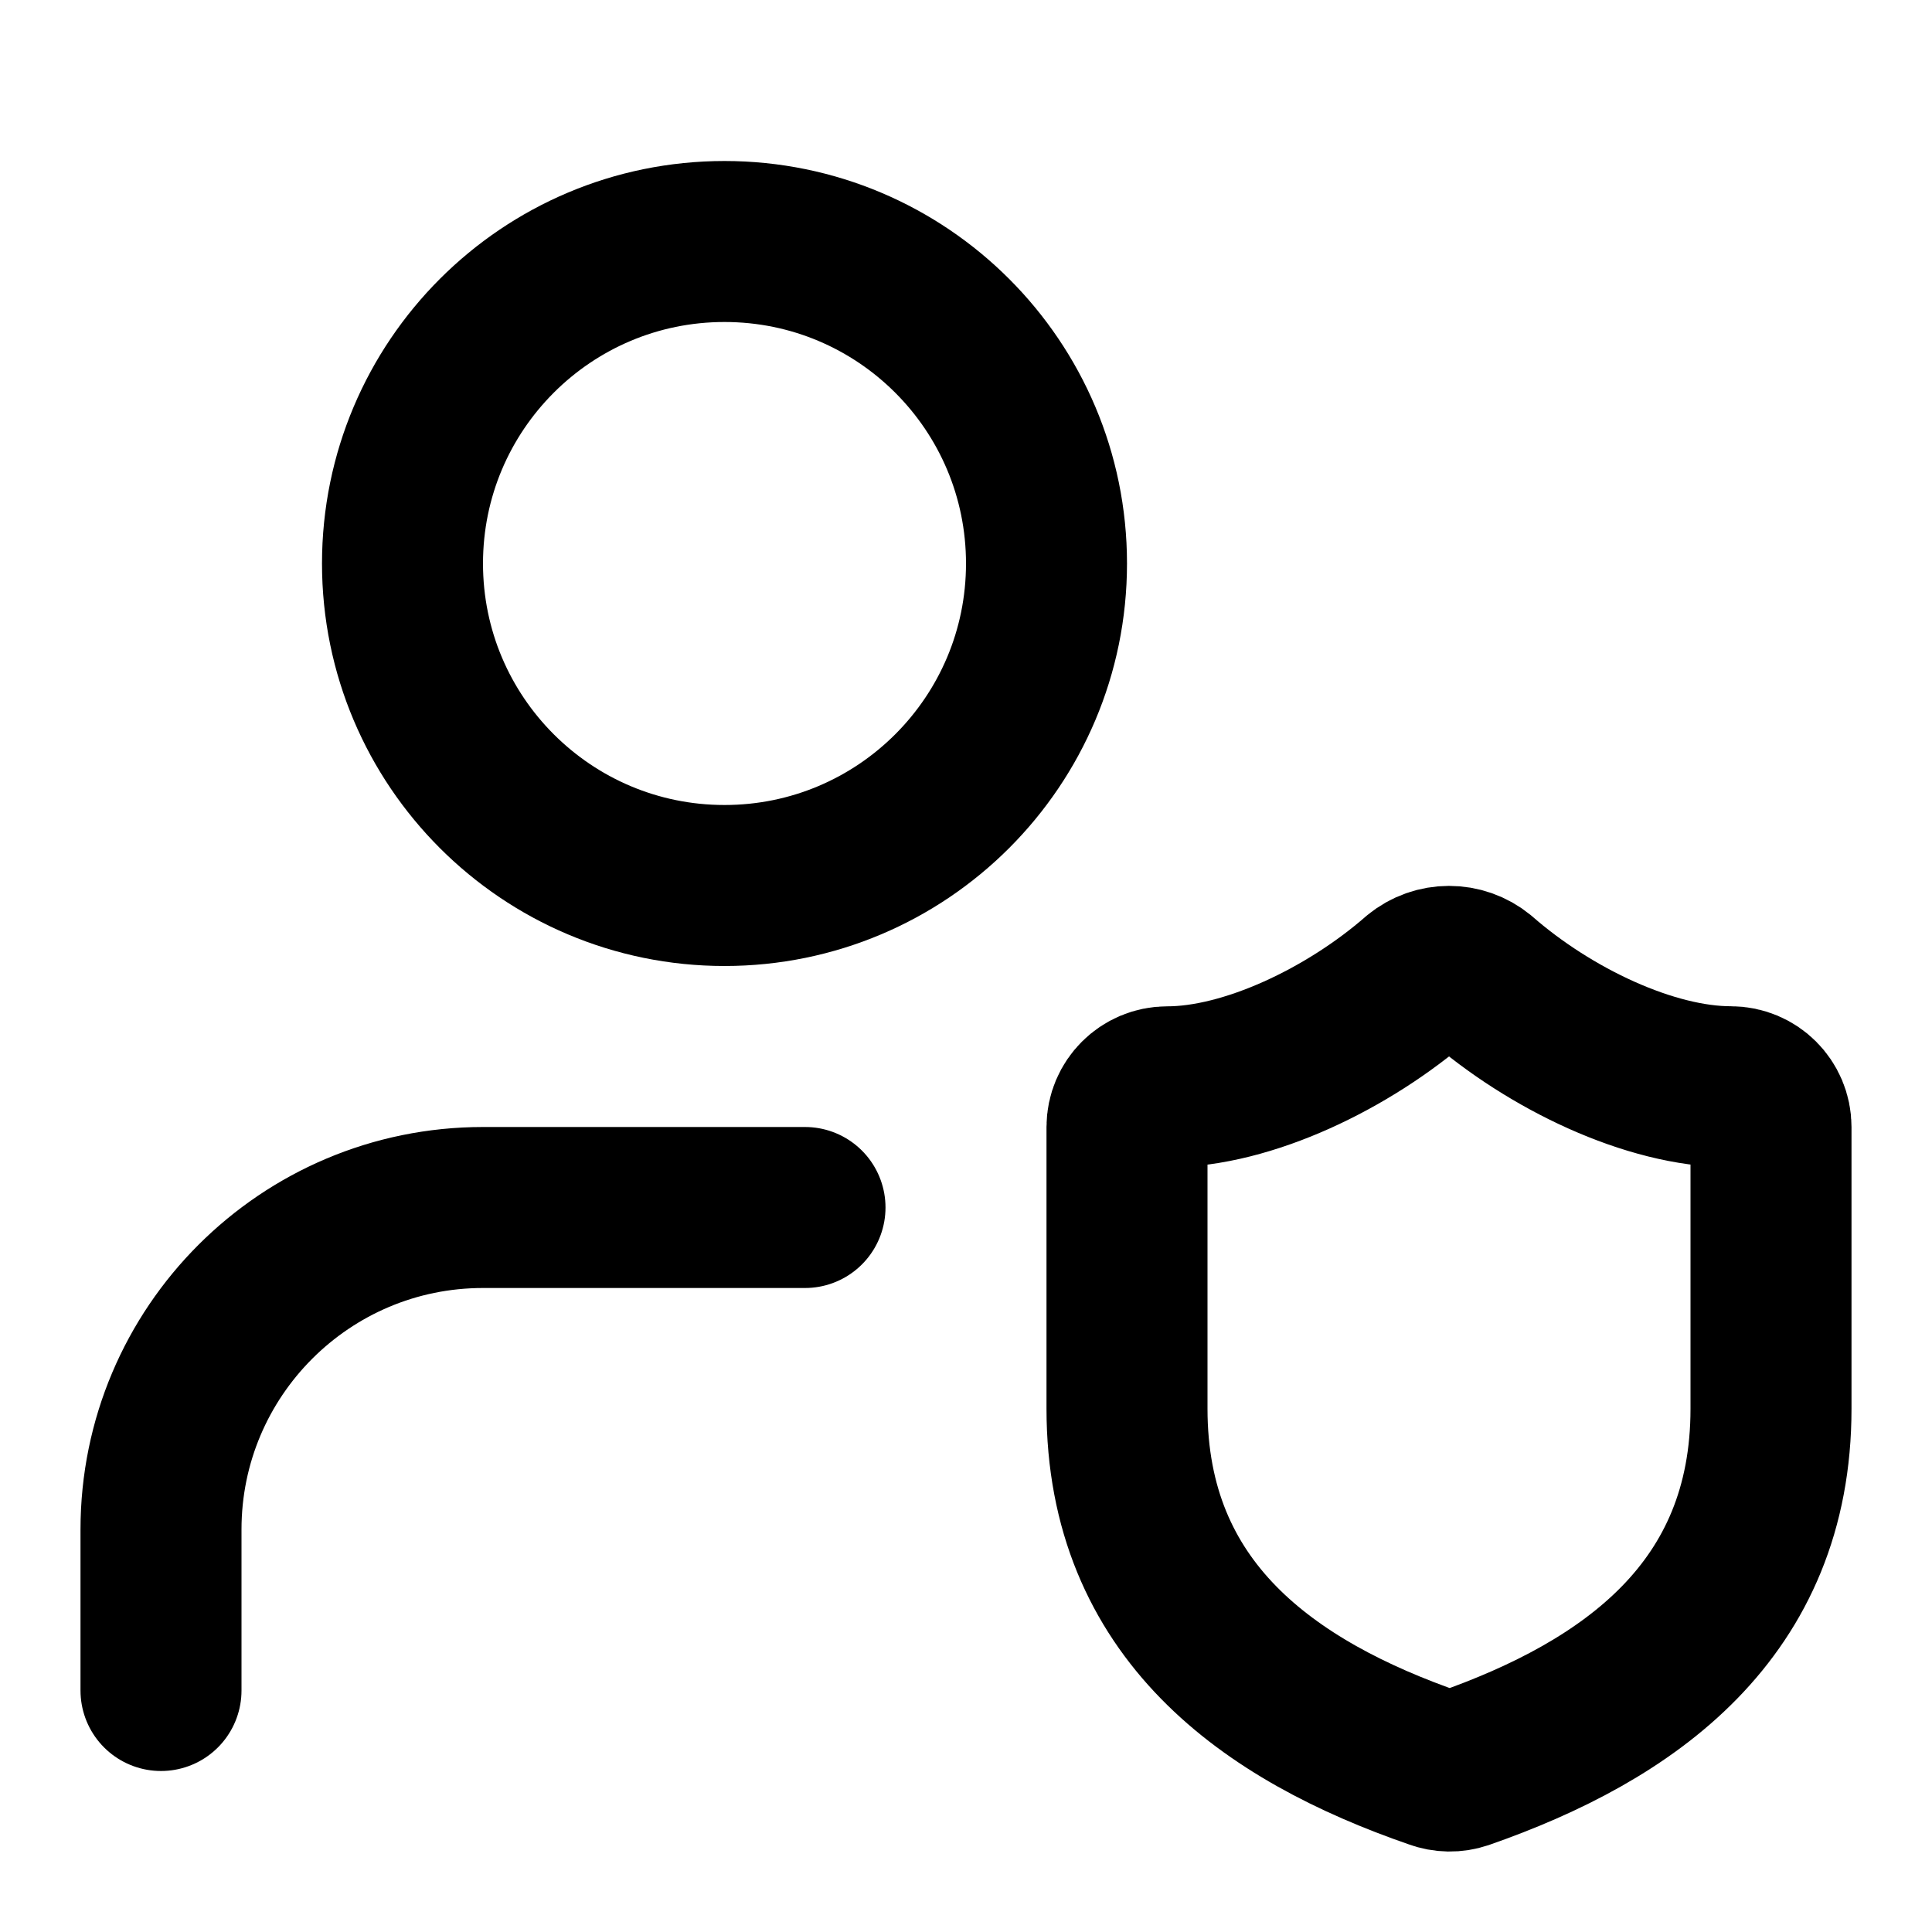
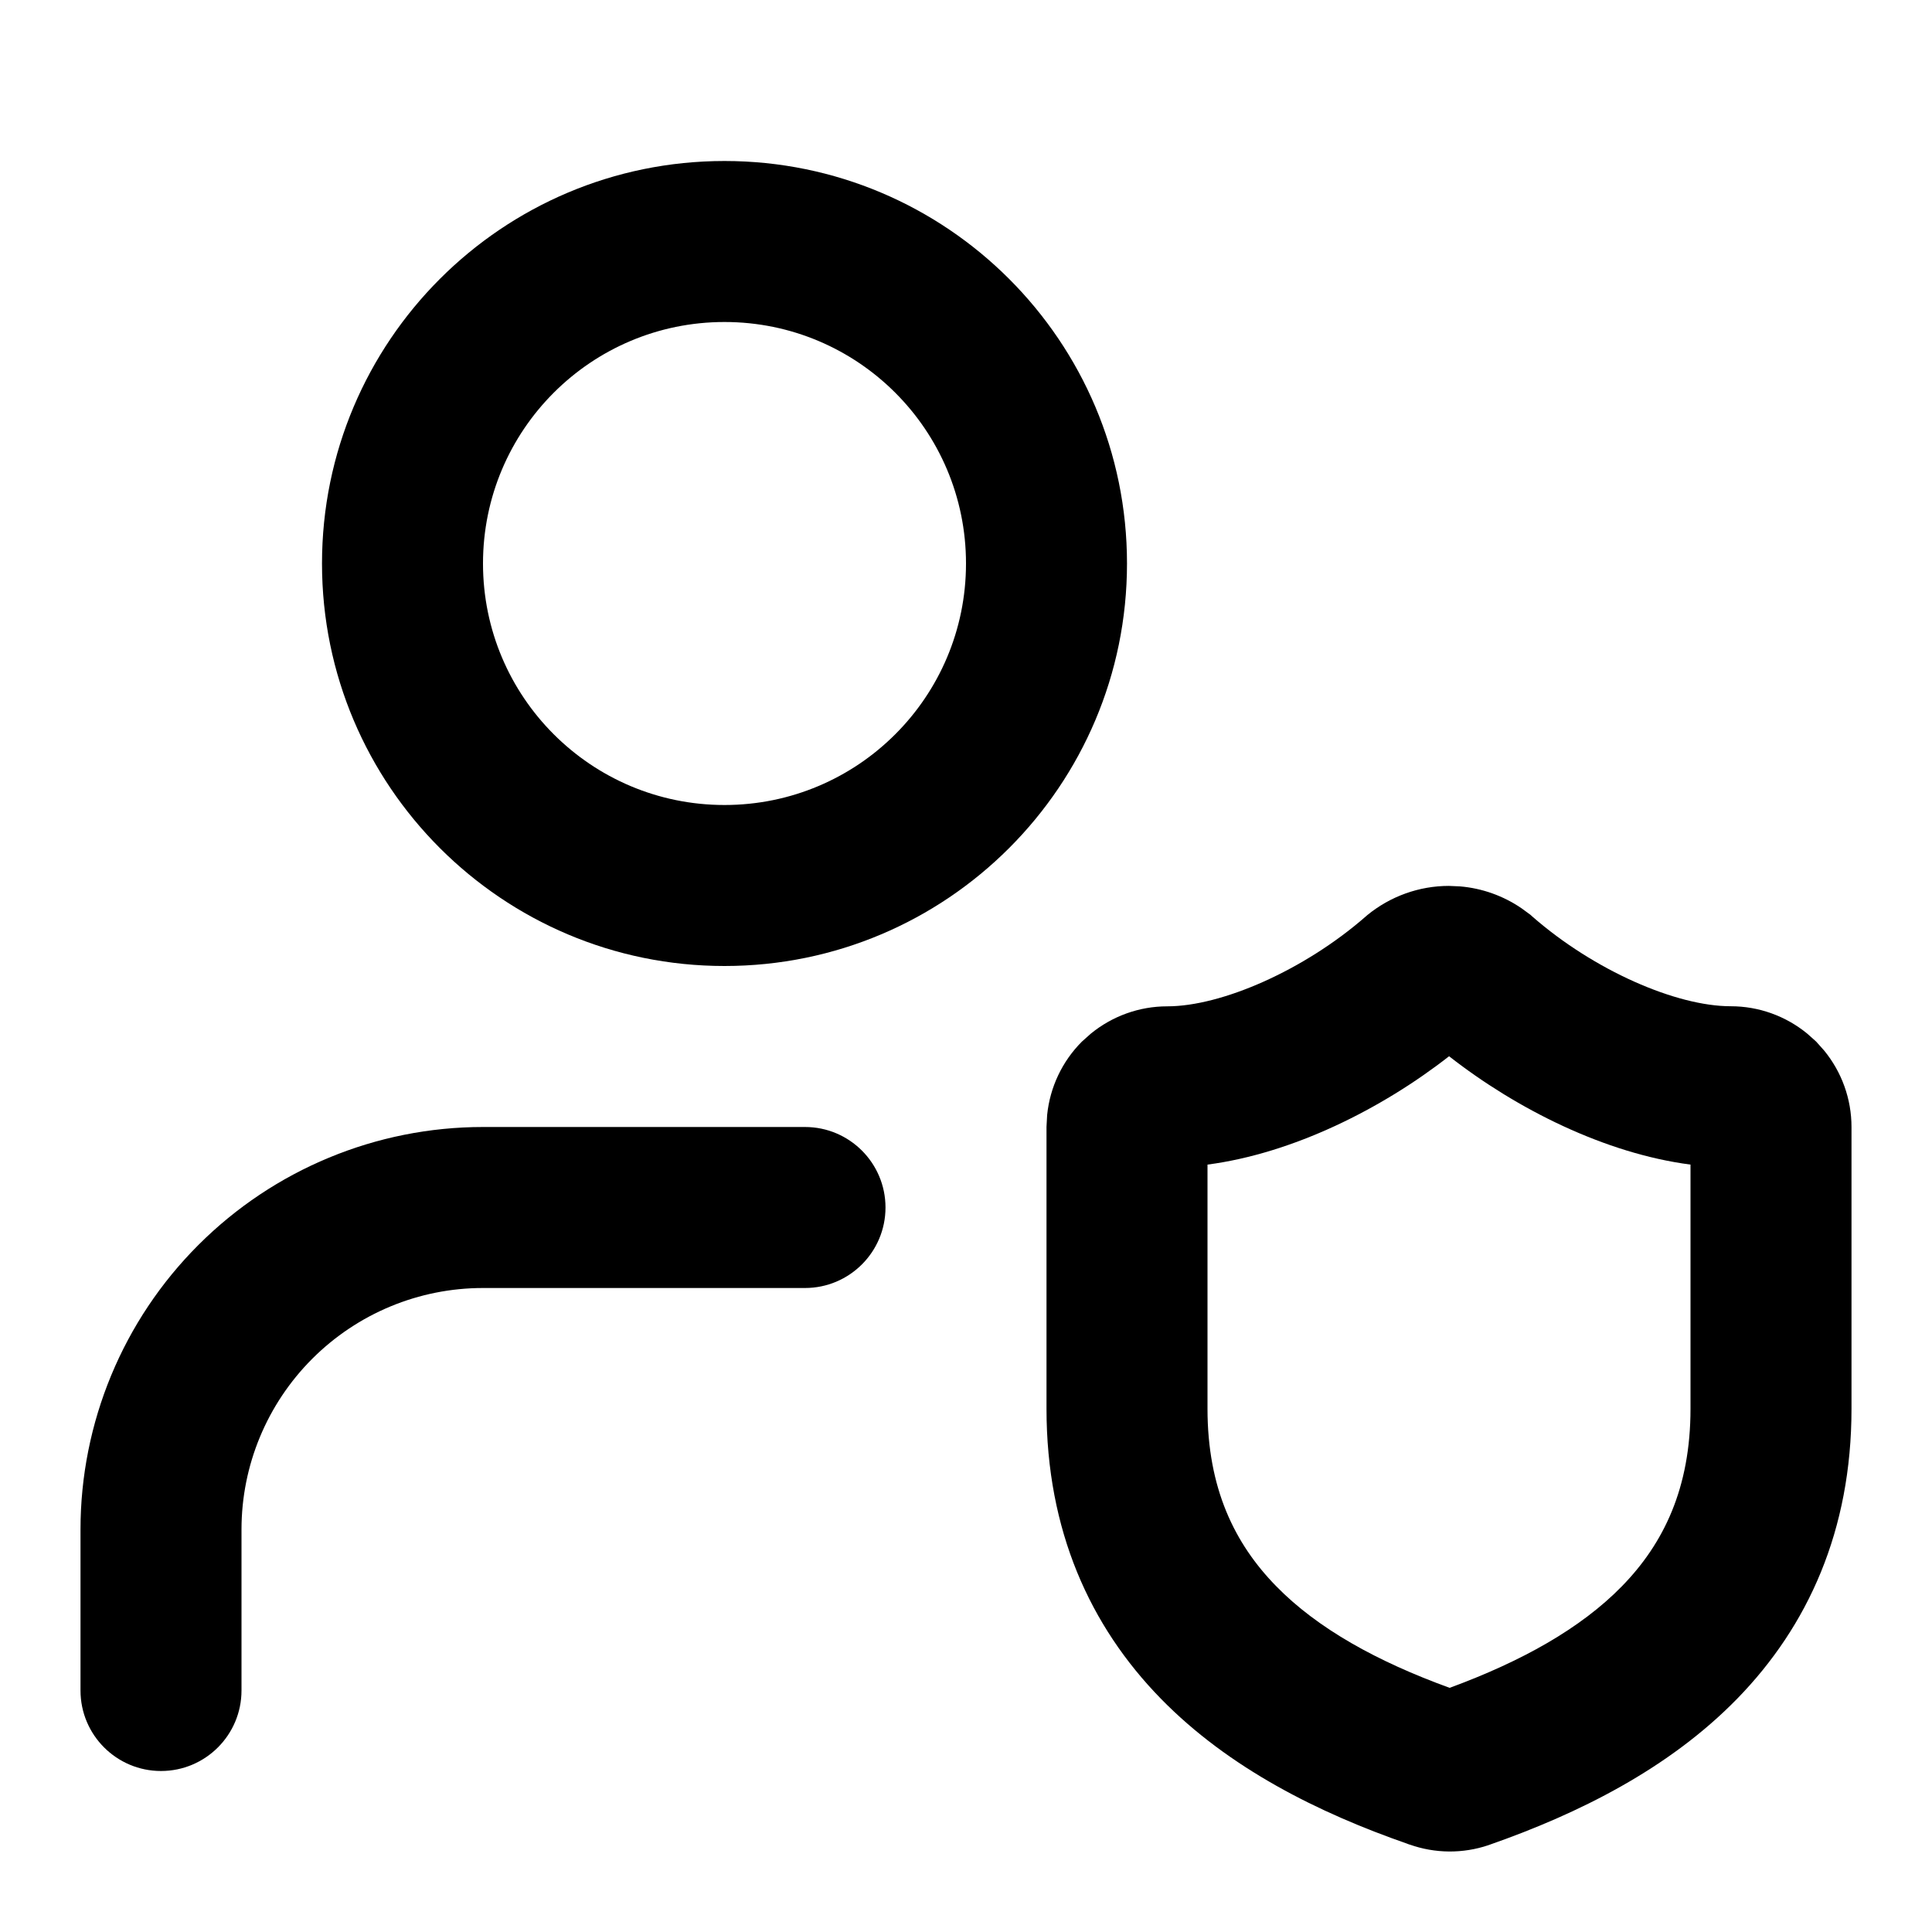
- <svg xmlns="http://www.w3.org/2000/svg" width="24" height="24" viewBox="0 0 24 24" fill="none" stroke="currentColor" stroke-width="2" stroke-linecap="round" stroke-linejoin="round" class="lucide lucide-user-shield">
-   <path d="M10 15H6a4 4 0 0 0-4 4v2" />
-   <path d="M22 17.5c0 2.499-1.75 3.749-3.83 4.474a.5.5 0 0 1-.335-.005c-2.085-.72-3.835-1.97-3.835-4.47V14a.5.5 0 0 1 .5-.499c1 0 2.25-.6 3.12-1.36a.6.6 0 0 1 .76-.001c.875.765 2.12 1.36 3.12 1.36a.5.5 0 0 1 .5.5z" />
-   <circle cx="9" cy="7" r="4" />
+ <svg xmlns="http://www.w3.org/2000/svg" width="24" height="24" viewBox="0 0 24 24" fill="none">
+   <path d="M1 21V19C1 17.674 1.527 16.402 2.465 15.465C3.403 14.527 4.674 14 6 14H10C10.552 14 11 14.448 11 15C11 15.552 10.552 16 10 16H6C5.204 16 4.442 16.316 3.879 16.879C3.316 17.442 3 18.204 3 19V21C3 21.552 2.552 22 2 22C1.448 22 1 21.552 1 21Z" fill="black" />
+   <path d="M15 17.499C15 18.485 15.334 19.173 15.852 19.703C16.367 20.231 17.108 20.64 18.008 20.967C18.9 20.639 19.636 20.23 20.149 19.704C20.667 19.173 21 18.485 21 17.5V14.467C19.94 14.329 18.839 13.777 18.001 13.121C17.166 13.774 16.061 14.328 15 14.467V17.499ZM23 17.5C23 19.014 22.458 20.201 21.581 21.101C20.731 21.972 19.61 22.53 18.499 22.918L18.491 22.921C18.172 23.029 17.826 23.026 17.509 22.913V22.914C17.505 22.913 17.5 22.911 17.496 22.909C17.493 22.908 17.489 22.907 17.486 22.906V22.905C16.379 22.52 15.265 21.966 14.42 21.101C13.541 20.201 13 19.013 13 17.499V13.998L13.008 13.85C13.043 13.507 13.194 13.185 13.44 12.939L13.551 12.84C13.818 12.622 14.152 12.501 14.5 12.501C15.176 12.501 16.201 12.052 16.962 11.388L16.985 11.368C17.271 11.134 17.629 11.005 17.998 11.005L18.137 11.011C18.411 11.034 18.674 11.128 18.901 11.283L19.013 11.365L19.038 11.388C19.803 12.056 20.823 12.5 21.5 12.5C21.848 12.5 22.183 12.621 22.45 12.84L22.561 12.939L22.66 13.05C22.879 13.317 23 13.652 23 14V17.5Z" fill="black" />
+   <path d="M12 7C12 5.343 10.657 4 9 4C7.343 4 6 5.343 6 7C6 8.657 7.343 10 9 10C10.657 10 12 8.657 12 7ZM14 7C14 9.761 11.761 12 9 12C6.239 12 4 9.761 4 7C4 4.239 6.239 2 9 2C11.761 2 14 4.239 14 7Z" fill="black" />
</svg>
